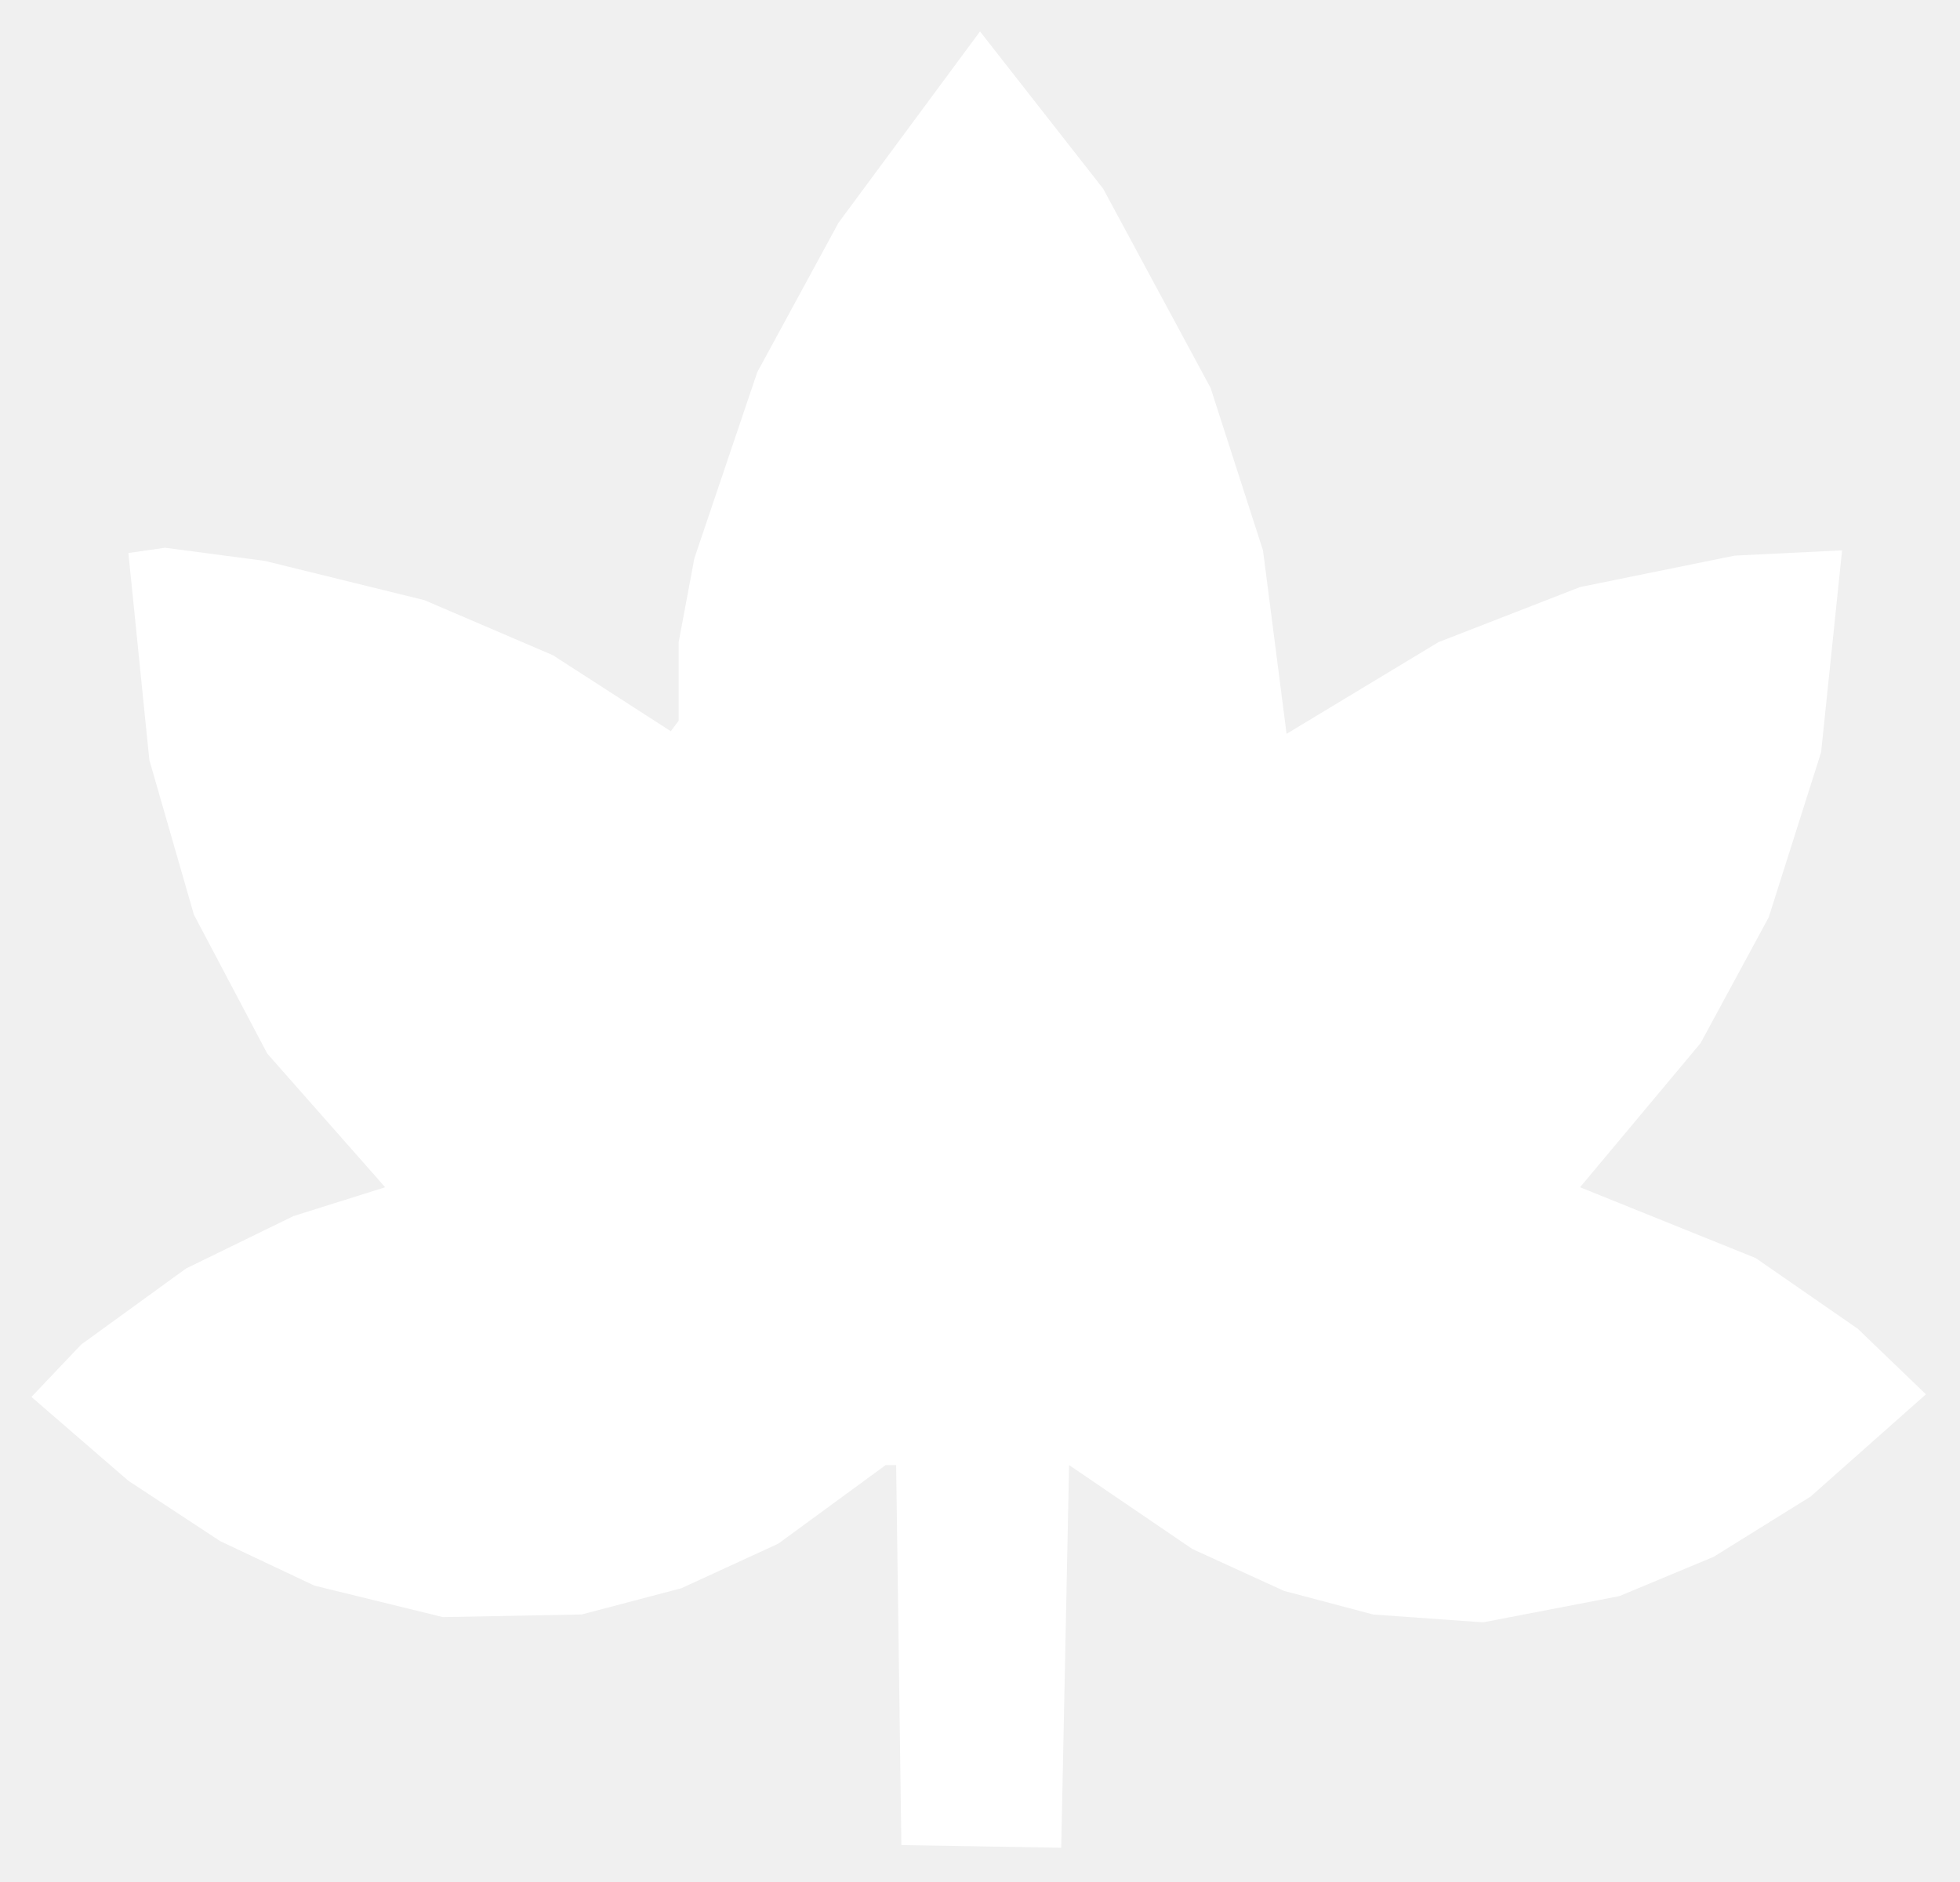
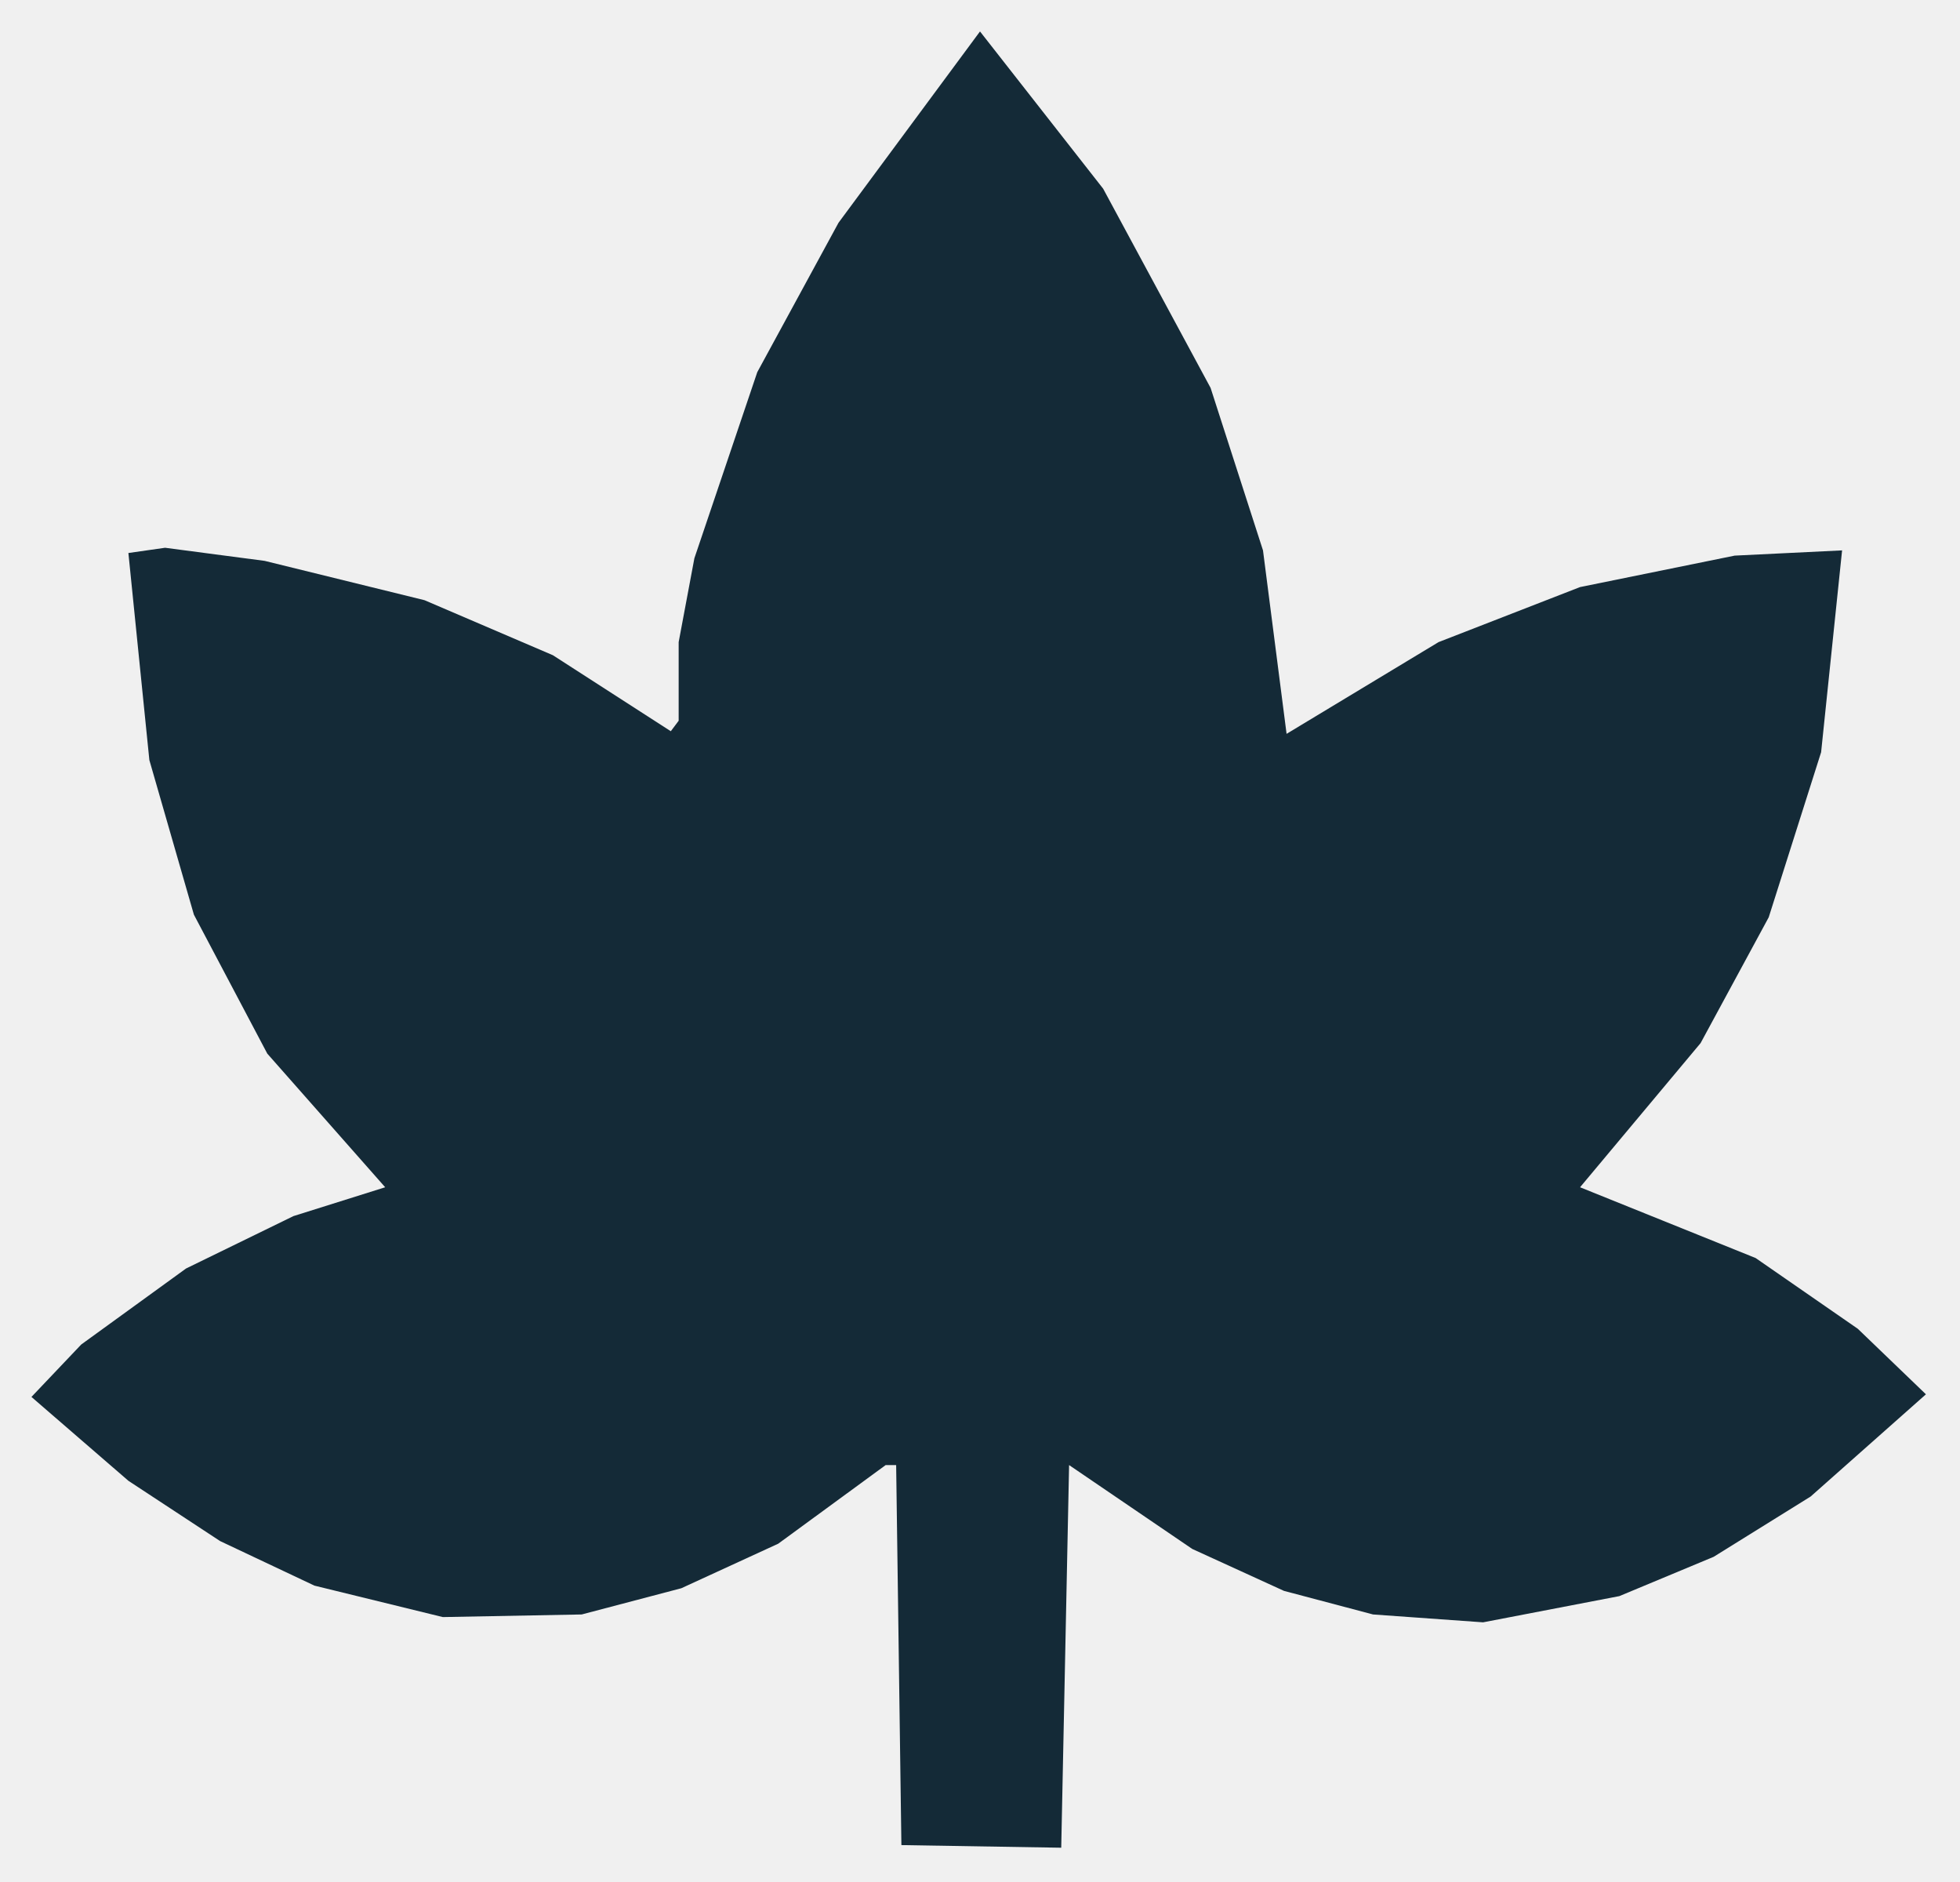
<svg xmlns="http://www.w3.org/2000/svg" width="748" height="718" viewBox="250 265 748 718">
-   <path d="M 624 277 L 570 350 L 539 407 L 515 478 L 509 510 L 509 540 L 506 544 L 461 515 L 412 494 L 351 479 L 313 474 L 299 476 L 307 555 L 324 614 L 352 667 L 397 718 L 362 729 L 321 749 L 281 778 L 262 798 L 299 830 L 334 853 L 370 870 L 419 882 L 472 881 L 510 871 L 547 854 L 588 824 L 592 824 L 594 969 L 655 970 L 658 824 L 705 856 L 740 872 L 774 881 L 816 884 L 868 874 L 904 859 L 941 836 L 985 797 L 959 772 L 920 745 L 853 718 L 899 663 L 925 615 L 945 552 L 953 475 L 912 477 L 853 489 L 799 510 L 741 545 L 732 475 L 712 413 L 671 337 Z" fill="#FFFFFF" fill-rule="nonzero" />
+   <path d="M 624 277 L 570 350 L 539 407 L 515 478 L 509 510 L 509 540 L 506 544 L 461 515 L 412 494 L 351 479 L 313 474 L 299 476 L 307 555 L 324 614 L 352 667 L 397 718 L 362 729 L 321 749 L 281 778 L 262 798 L 299 830 L 334 853 L 370 870 L 419 882 L 472 881 L 510 871 L 547 854 L 588 824 L 592 824 L 594 969 L 655 970 L 658 824 L 705 856 L 740 872 L 774 881 L 816 884 L 868 874 L 904 859 L 941 836 L 985 797 L 959 772 L 920 745 L 853 718 L 899 663 L 925 615 L 945 552 L 953 475 L 912 477 L 853 489 L 799 510 L 741 545 L 732 475 L 712 413 L 671 337 Z" fill="#142A37" fill-rule="nonzero" />
</svg>
